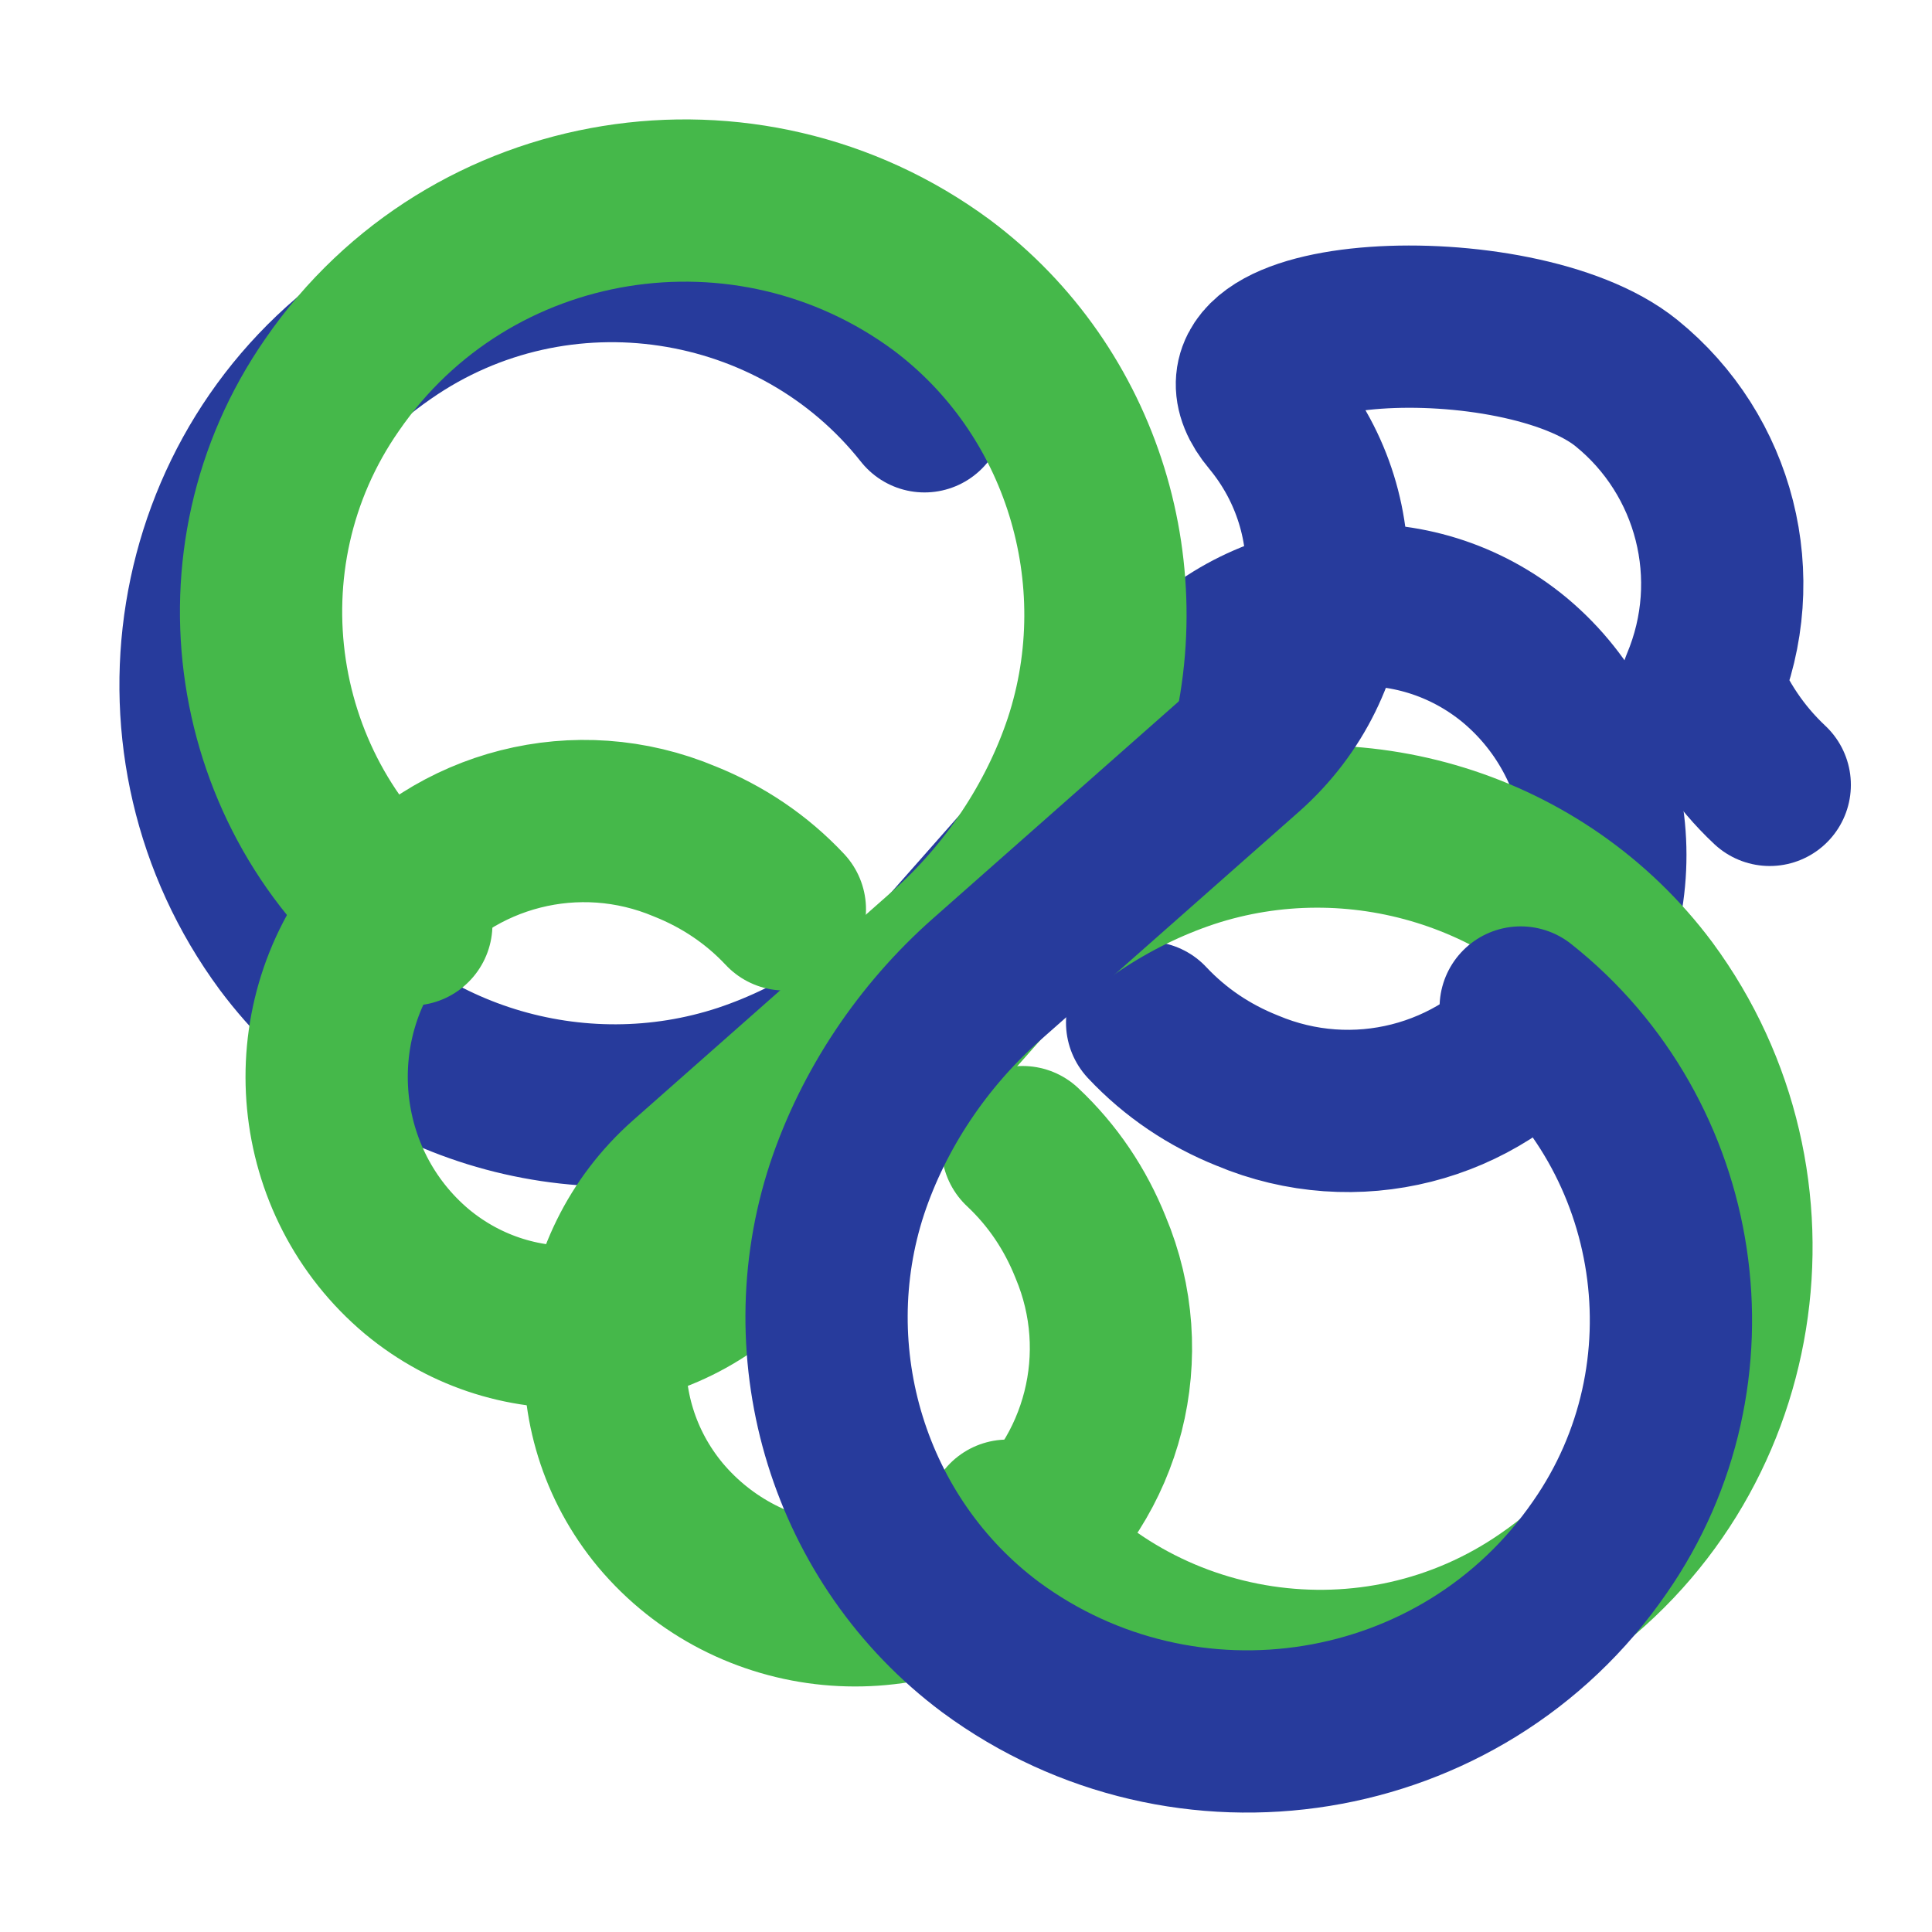
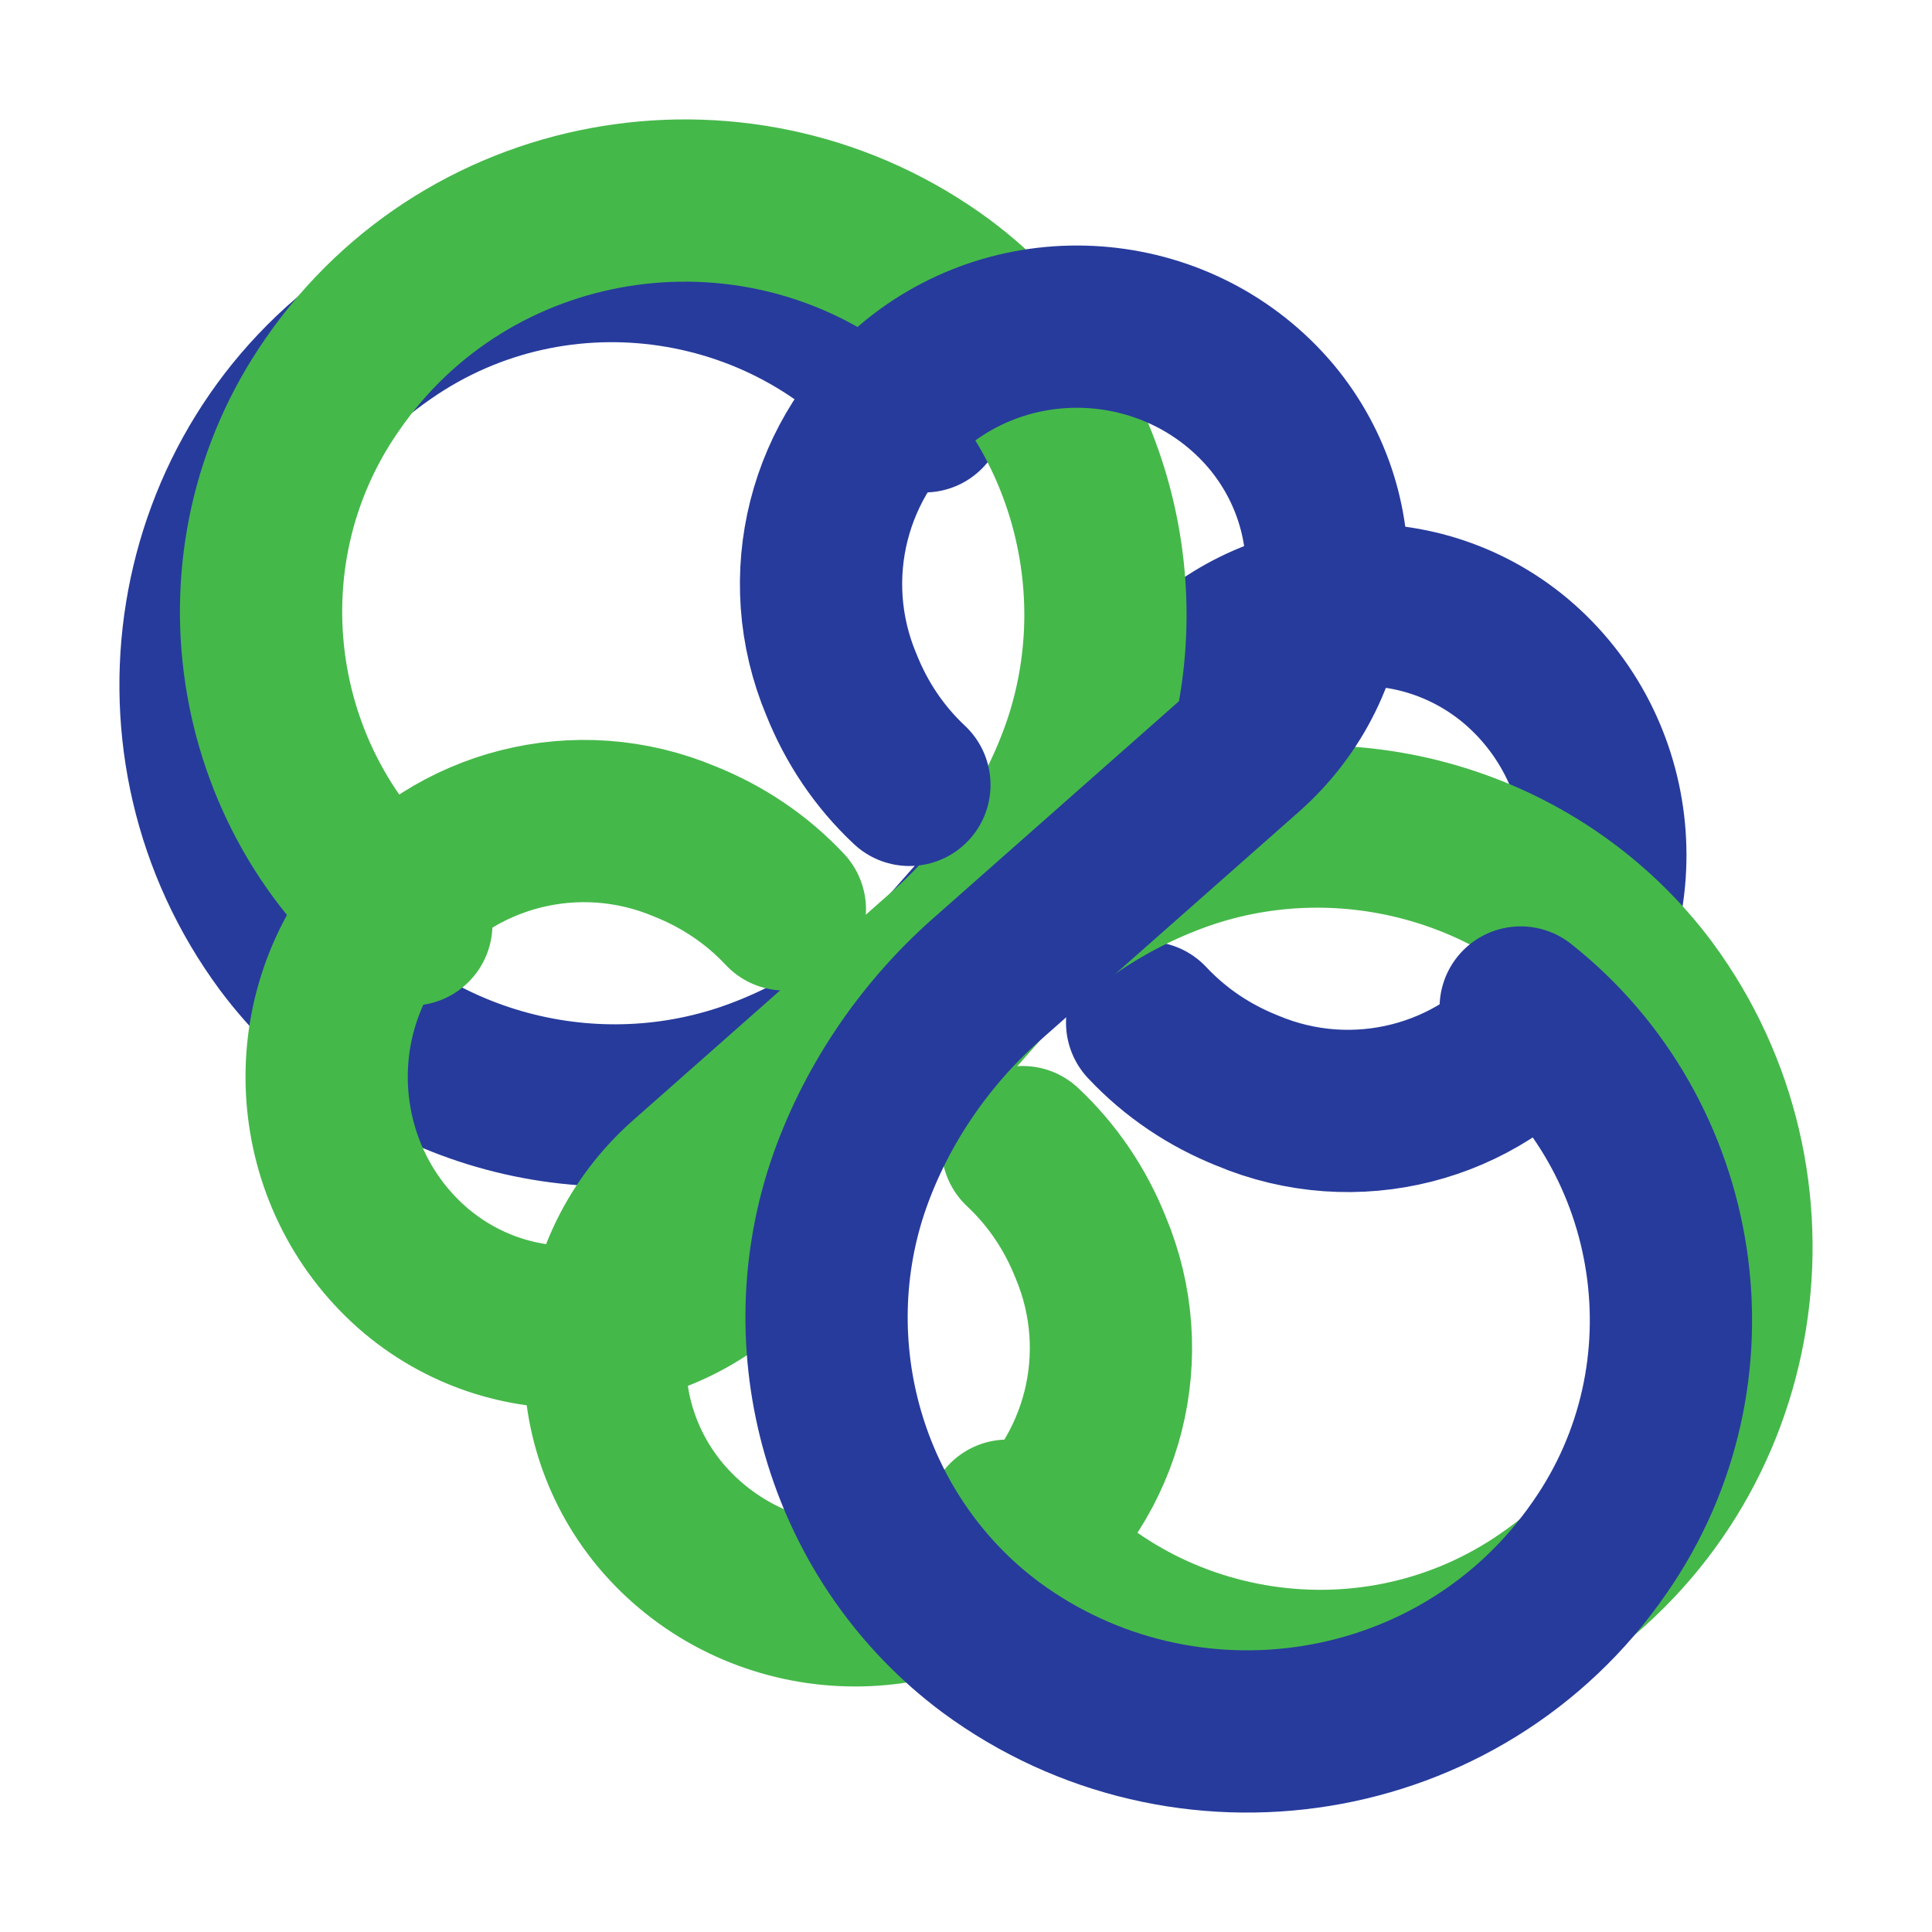
<svg xmlns="http://www.w3.org/2000/svg" viewBox="0 0 1024 1024" role="img" aria-labelledby="title desc">
  <g fill="none" stroke-linecap="round" stroke-linejoin="round" stroke-width="86">
    <path d="M490 218c-68-86-194-106-286-42-106 73-129 220-53 323 56 75 155 105 243 76 42-14 81-40 111-74l121-137c46-52 124-58 177-14 56 47 64 131 18 188-38 47-103 64-160 40-20-8-38-20-53-36" stroke="#273B9C" />
    <path d="M534 806c68 86 194 106 286 42 106-73 129-220 53-323-56-75-155-105-243-76-42 14-81 40-111 74L398 660c-46 52-124 58-177 14-56-47-64-131-18-188 38-47 103-64 160-40 20 8 38 20 53 36" stroke="#45B84A" />
    <path d="M218 490c-86-68-106-194-42-286 73-106 220-129 323-53 75 56 105 155 76 243-14 42-40 81-74 111L364 626c-52 46-58 124-14 177 47 56 131 64 188 18 47-38 64-103 40-160-8-20-20-38-36-53" stroke="#45B84A" />
-     <path d="M806 534c86 68 106 194 42 286-73 106-220 129-323 53-75-56-105-155-76-243 14-42 40-81 74-111l137-121c52-46 58-124 14-177-47-56 131-64 188-18 47 38 64 103 40 160 8 20 20 38 36 53" stroke="#273B9C" />
+     <path d="M806 534c86 68 106 194 42 286-73 106-220 129-323 53-75-56-105-155-76-243 14-42 40-81 74-111l137-121c52-46 58-124 14-177-47-56-131-64-188-18-47 38-64 103-40 160 8 20 20 38 36 53" stroke="#273B9C" />
  </g>
</svg>
